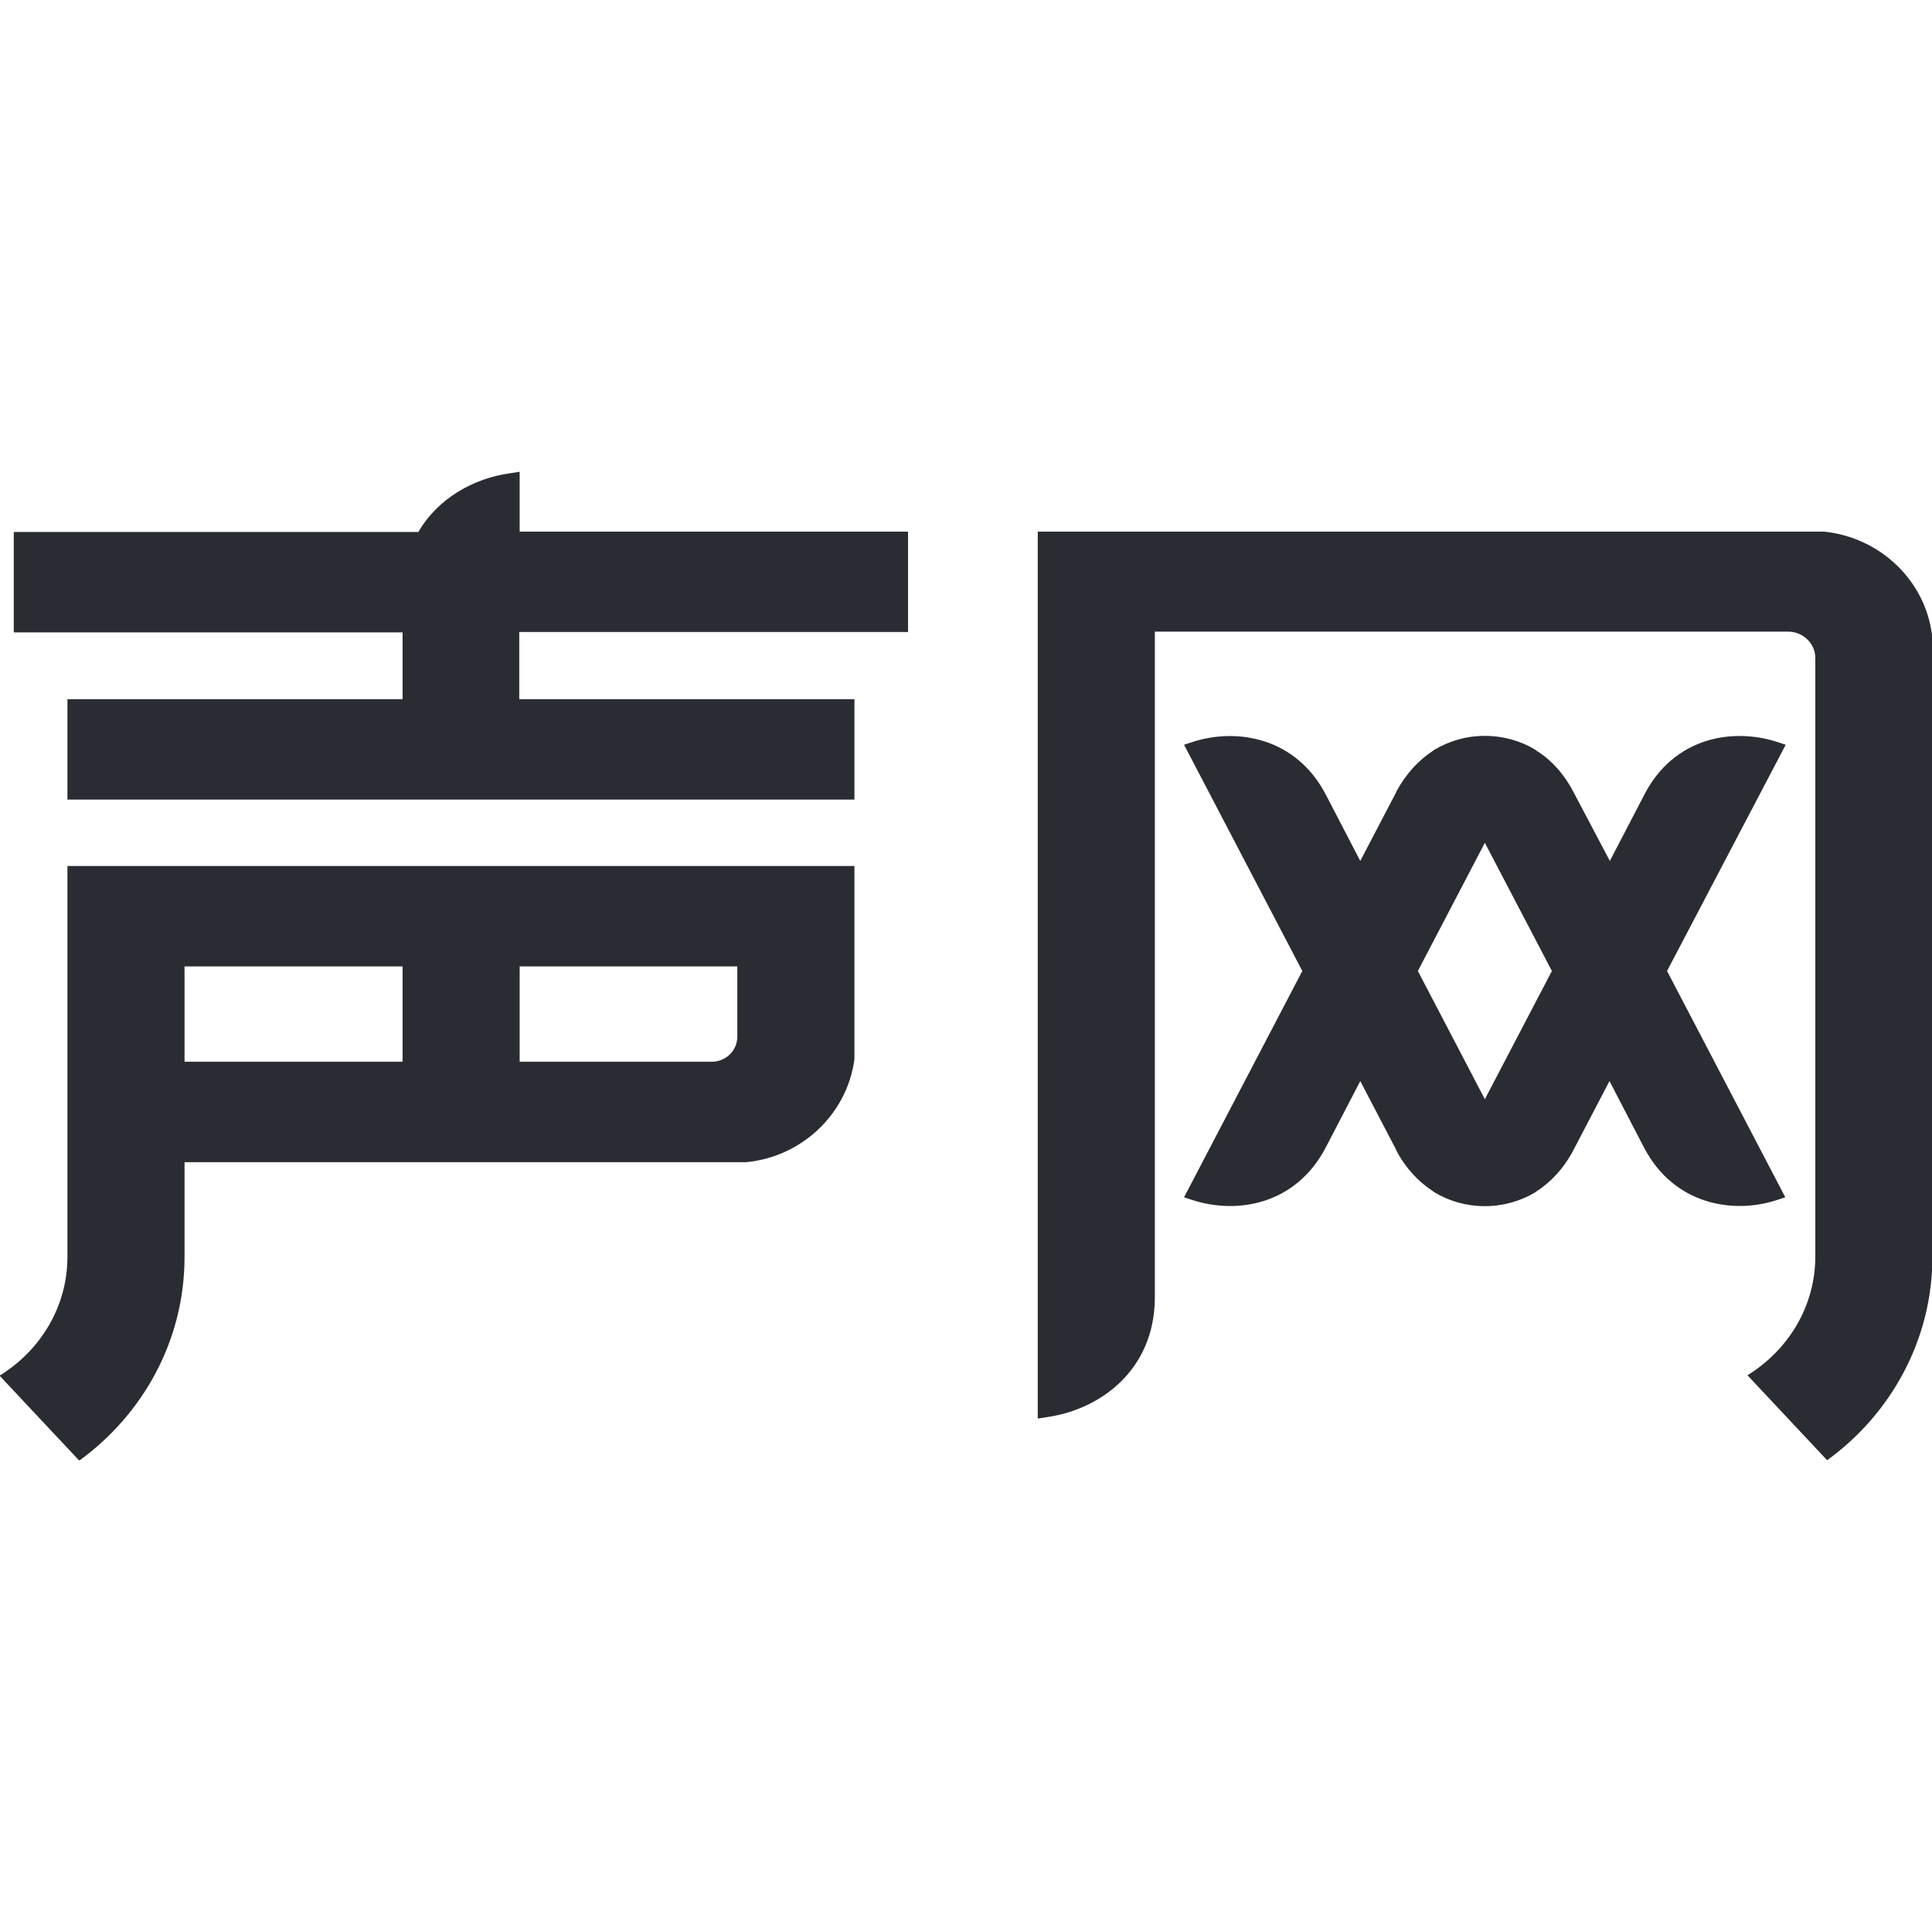
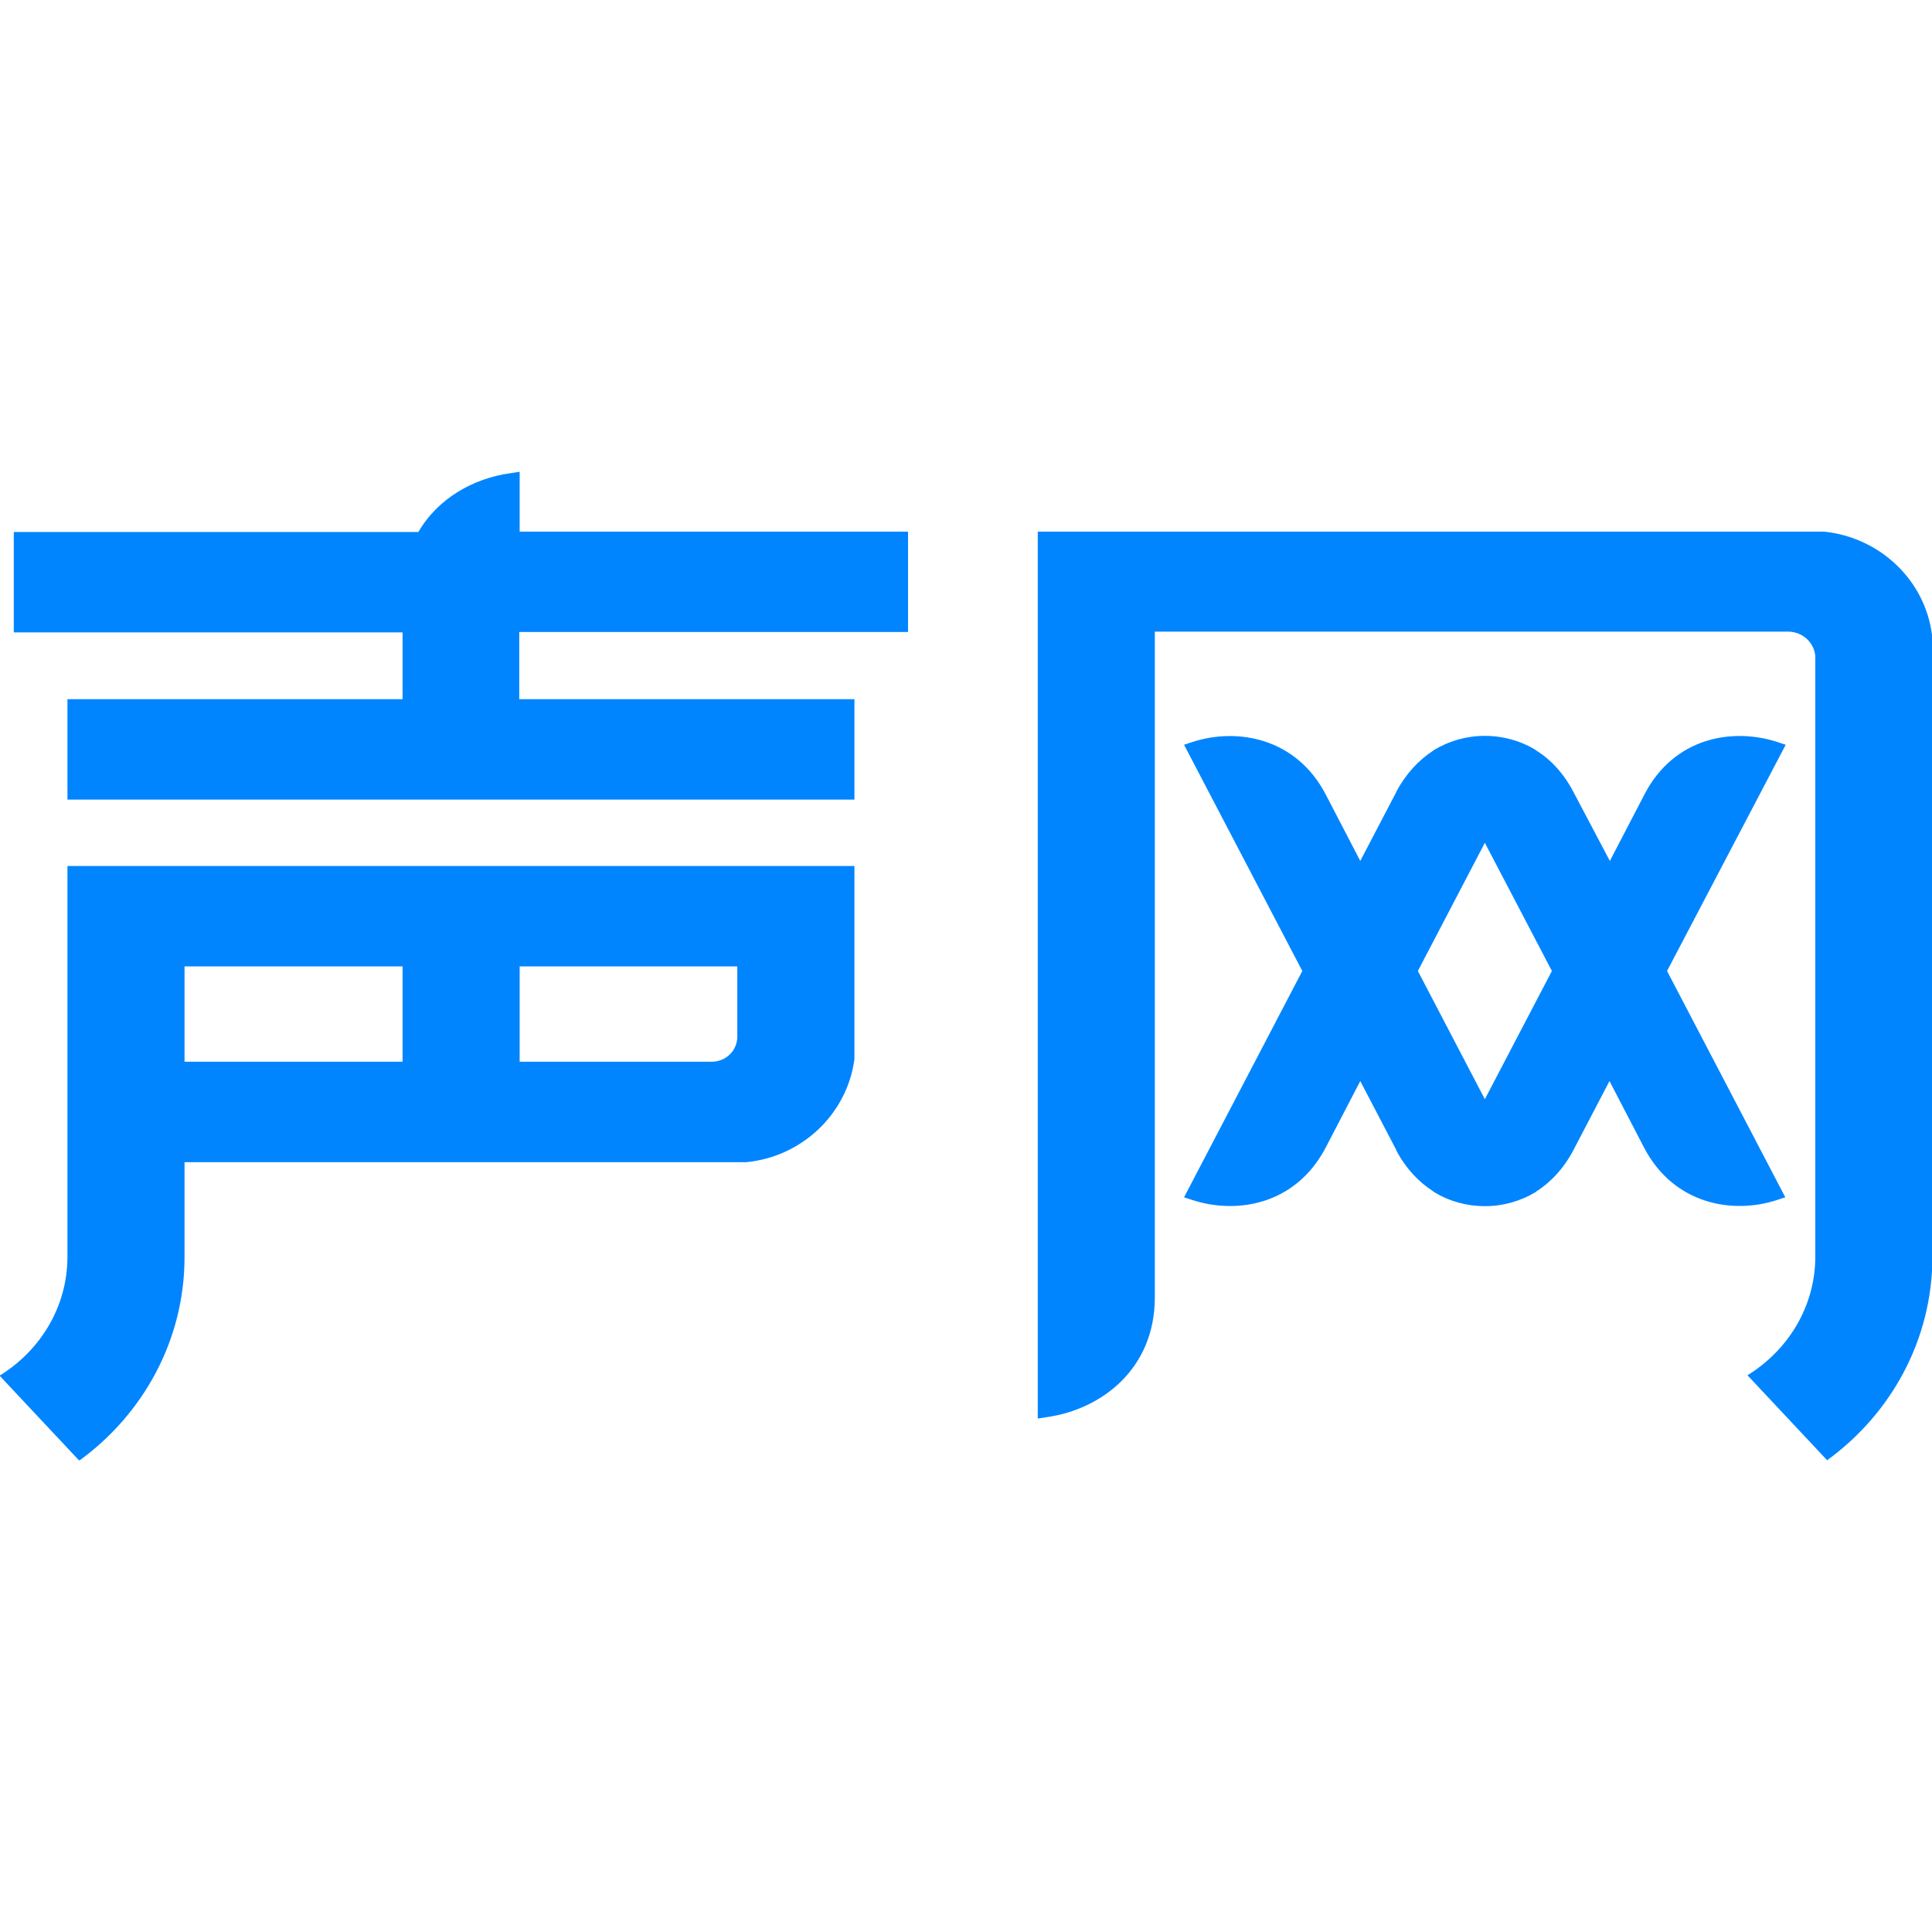
<svg xmlns="http://www.w3.org/2000/svg" width="43" height="43" viewBox="0 -10.5 43 43" fill="none">
-   <style>svg { color: #2a2c33; } @media (prefers-color-scheme: dark) { svg { color: #f3f4f6; } }</style>
+   <style>svg { color: #0085ff; }</style>
  <g clip-path="url(#clip0_19679_17902)">
    <path d="M20.21 3.566V1.332H11.566V0L11.347 0.034C10.548 0.146 9.75 0.584 9.311 1.341H0.307V3.575H8.96V5.062H1.501V7.296H19.017V5.062H11.557V3.566H20.21Z" fill="currentColor" />
    <path d="M43 3.635C42.851 2.423 41.85 1.461 40.596 1.332H23.097V21.072L23.317 21.038C24.501 20.866 25.703 19.98 25.703 18.373V3.558H39.797C40.13 3.558 40.403 3.824 40.403 4.142C40.403 4.142 40.403 17.454 40.403 17.462C40.403 18.58 39.797 19.551 38.893 20.109L40.666 22C42.087 20.969 43.009 19.319 43.009 17.471L43 3.635Z" fill="currentColor" />
    <path d="M39.744 6.076L39.56 6.015C38.559 5.689 37.261 5.912 36.603 7.176L35.83 8.662L35.023 7.133C34.804 6.712 34.514 6.402 34.181 6.196L34.172 6.187C33.847 5.99 33.461 5.878 33.048 5.878C32.636 5.878 32.259 5.99 31.925 6.187C31.916 6.196 31.899 6.204 31.89 6.213C31.574 6.419 31.293 6.72 31.074 7.124C31.074 7.124 31.074 7.124 31.074 7.133L30.275 8.662L29.503 7.176C28.845 5.921 27.538 5.689 26.537 6.015L26.353 6.076L28.985 11.111L26.353 16.148L26.537 16.208C27.538 16.534 28.836 16.311 29.503 15.047L30.275 13.561L31.074 15.09C31.074 15.09 31.074 15.09 31.074 15.099C31.285 15.503 31.574 15.804 31.89 16.01C31.899 16.019 31.916 16.027 31.925 16.036C32.25 16.233 32.636 16.345 33.048 16.345C33.461 16.345 33.838 16.233 34.172 16.036C34.181 16.036 34.181 16.027 34.181 16.027C34.505 15.821 34.804 15.511 35.023 15.09L35.822 13.561L36.594 15.047C37.252 16.302 38.559 16.534 39.551 16.208L39.735 16.148L37.103 11.111L39.744 6.076ZM33.048 13.965L31.557 11.111L33.048 8.258L34.54 11.111L33.048 13.965Z" fill="currentColor" />
    <path d="M19.017 8.774H1.501C1.501 8.774 1.501 17.463 1.501 17.471C1.501 18.588 0.895 19.56 -0.009 20.118L1.764 22.009C3.186 20.977 4.107 19.328 4.107 17.48V15.366H16.612C17.858 15.245 18.859 14.283 19.017 13.071V8.774ZM4.107 11.009H8.96V13.131H4.107V11.009ZM16.41 12.573C16.41 12.882 16.156 13.131 15.84 13.131H11.566V11.009H16.41V12.573Z" fill="currentColor" />
  </g>
  <defs>
    <clipPath id="clip0_19679_17902">
      <rect width="43" height="22" fill="currentColor" />
    </clipPath>
  </defs>
</svg>
